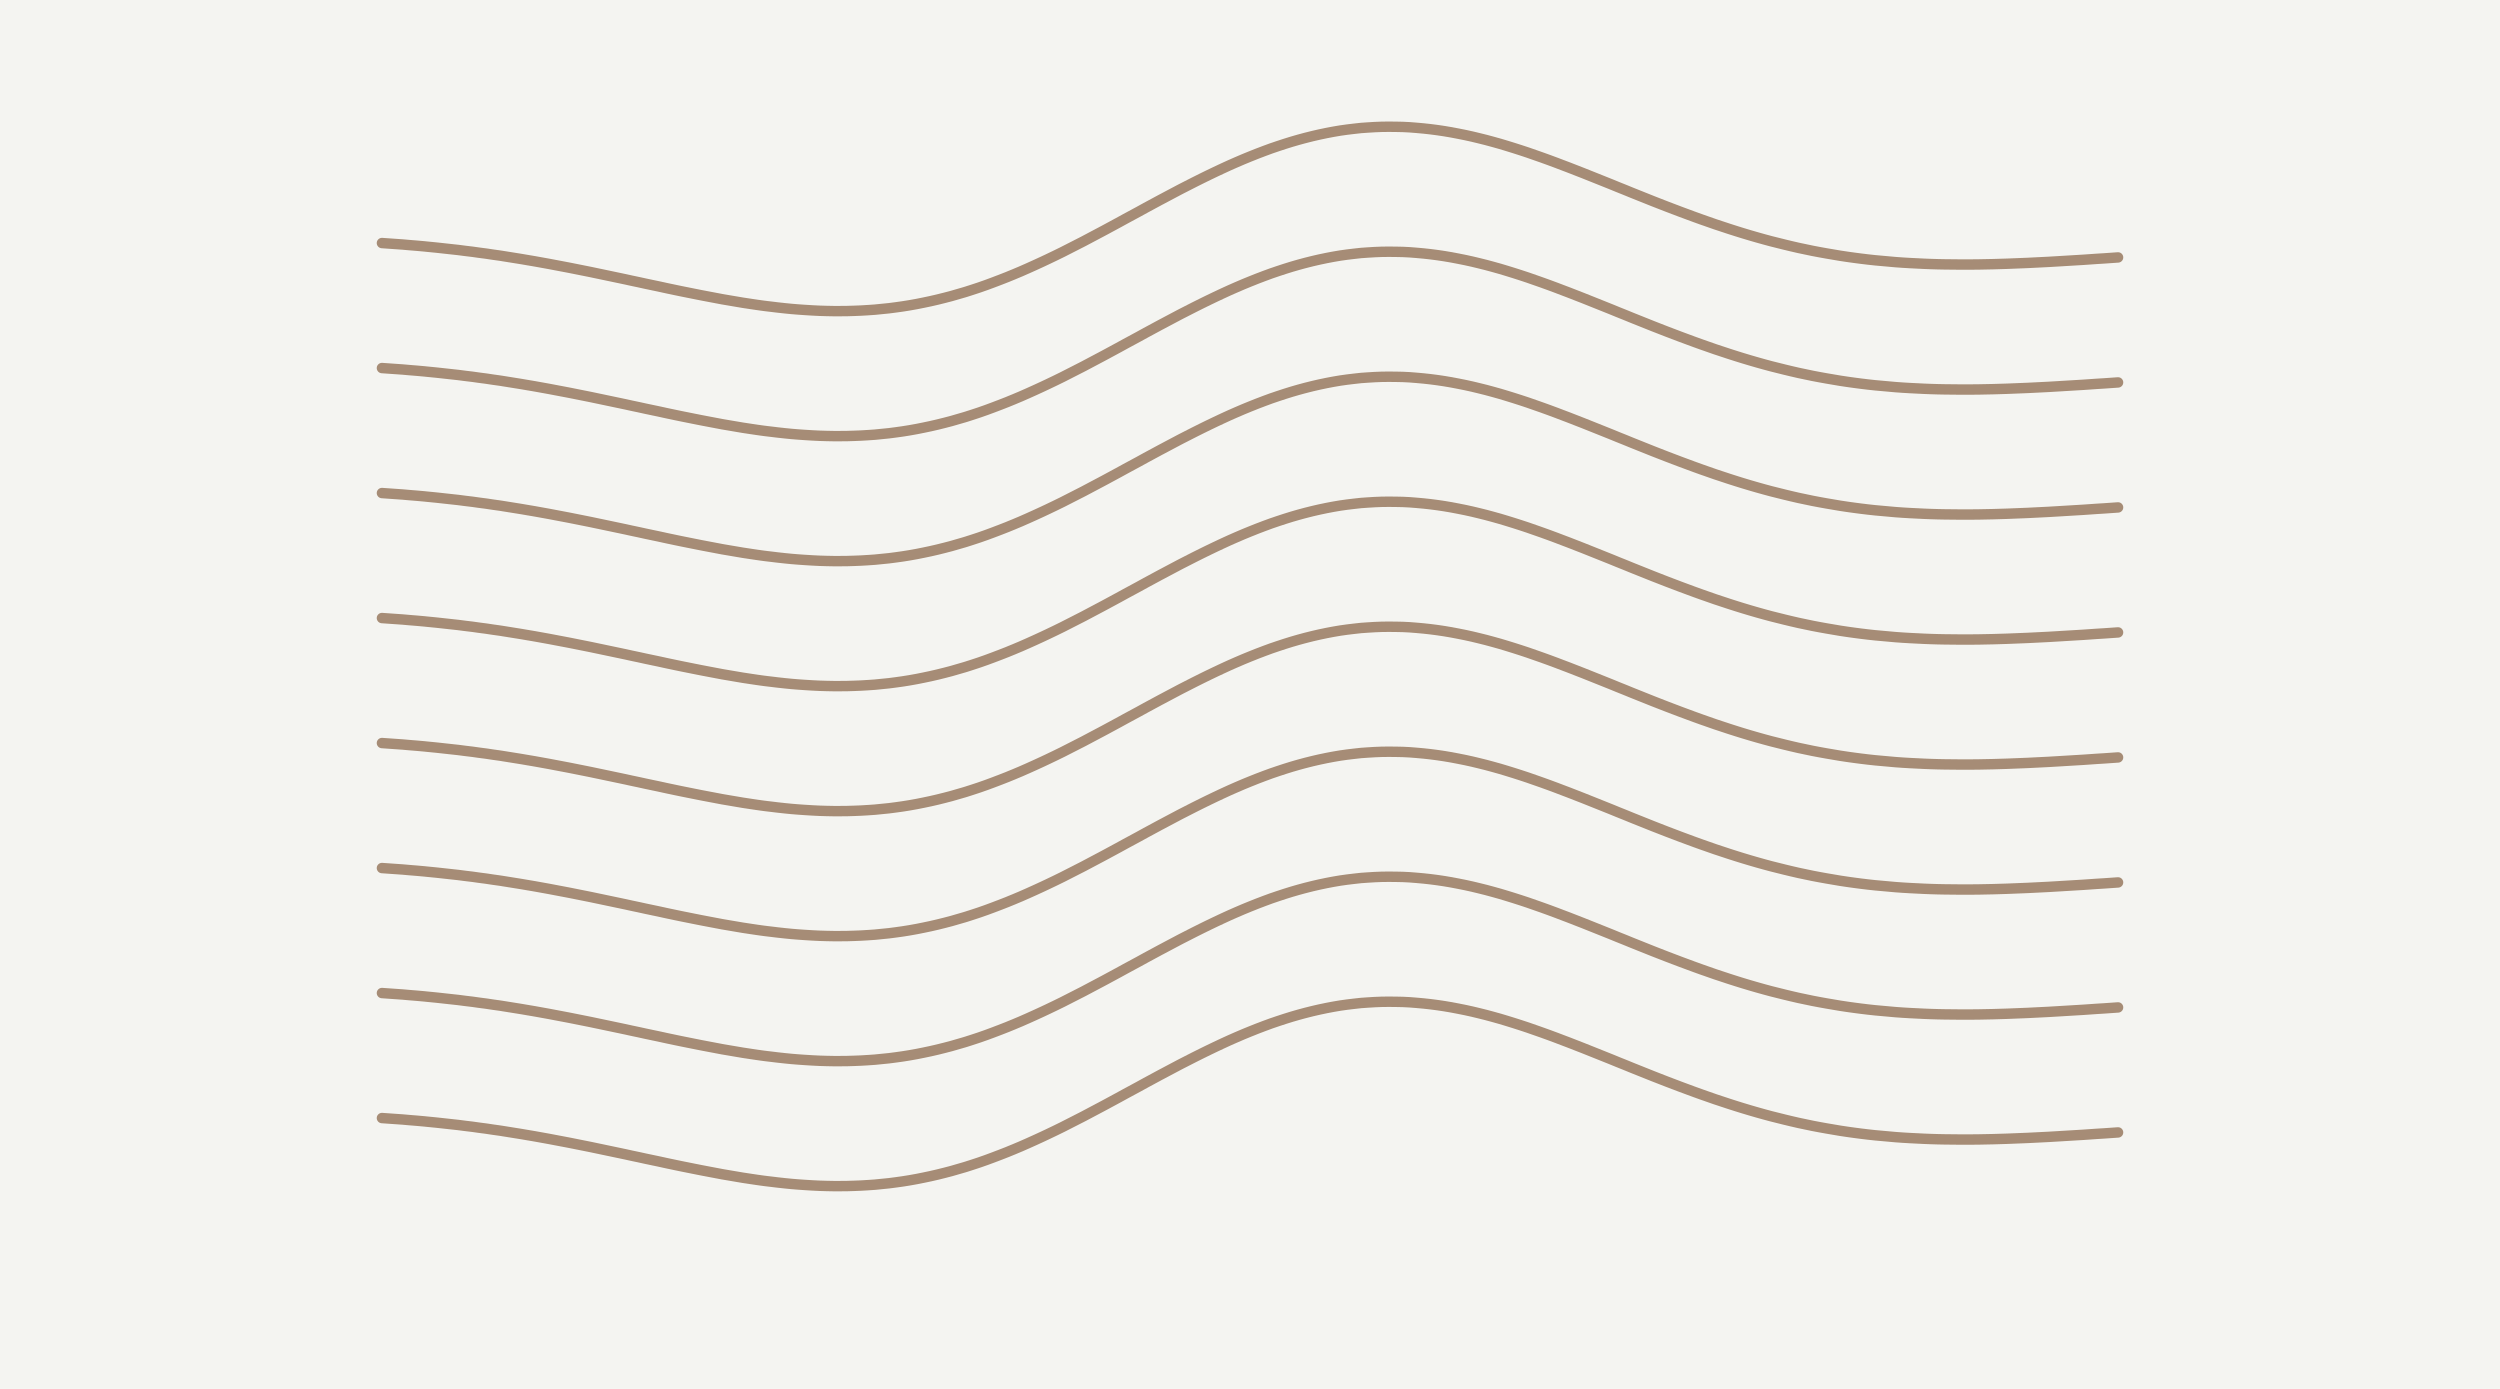
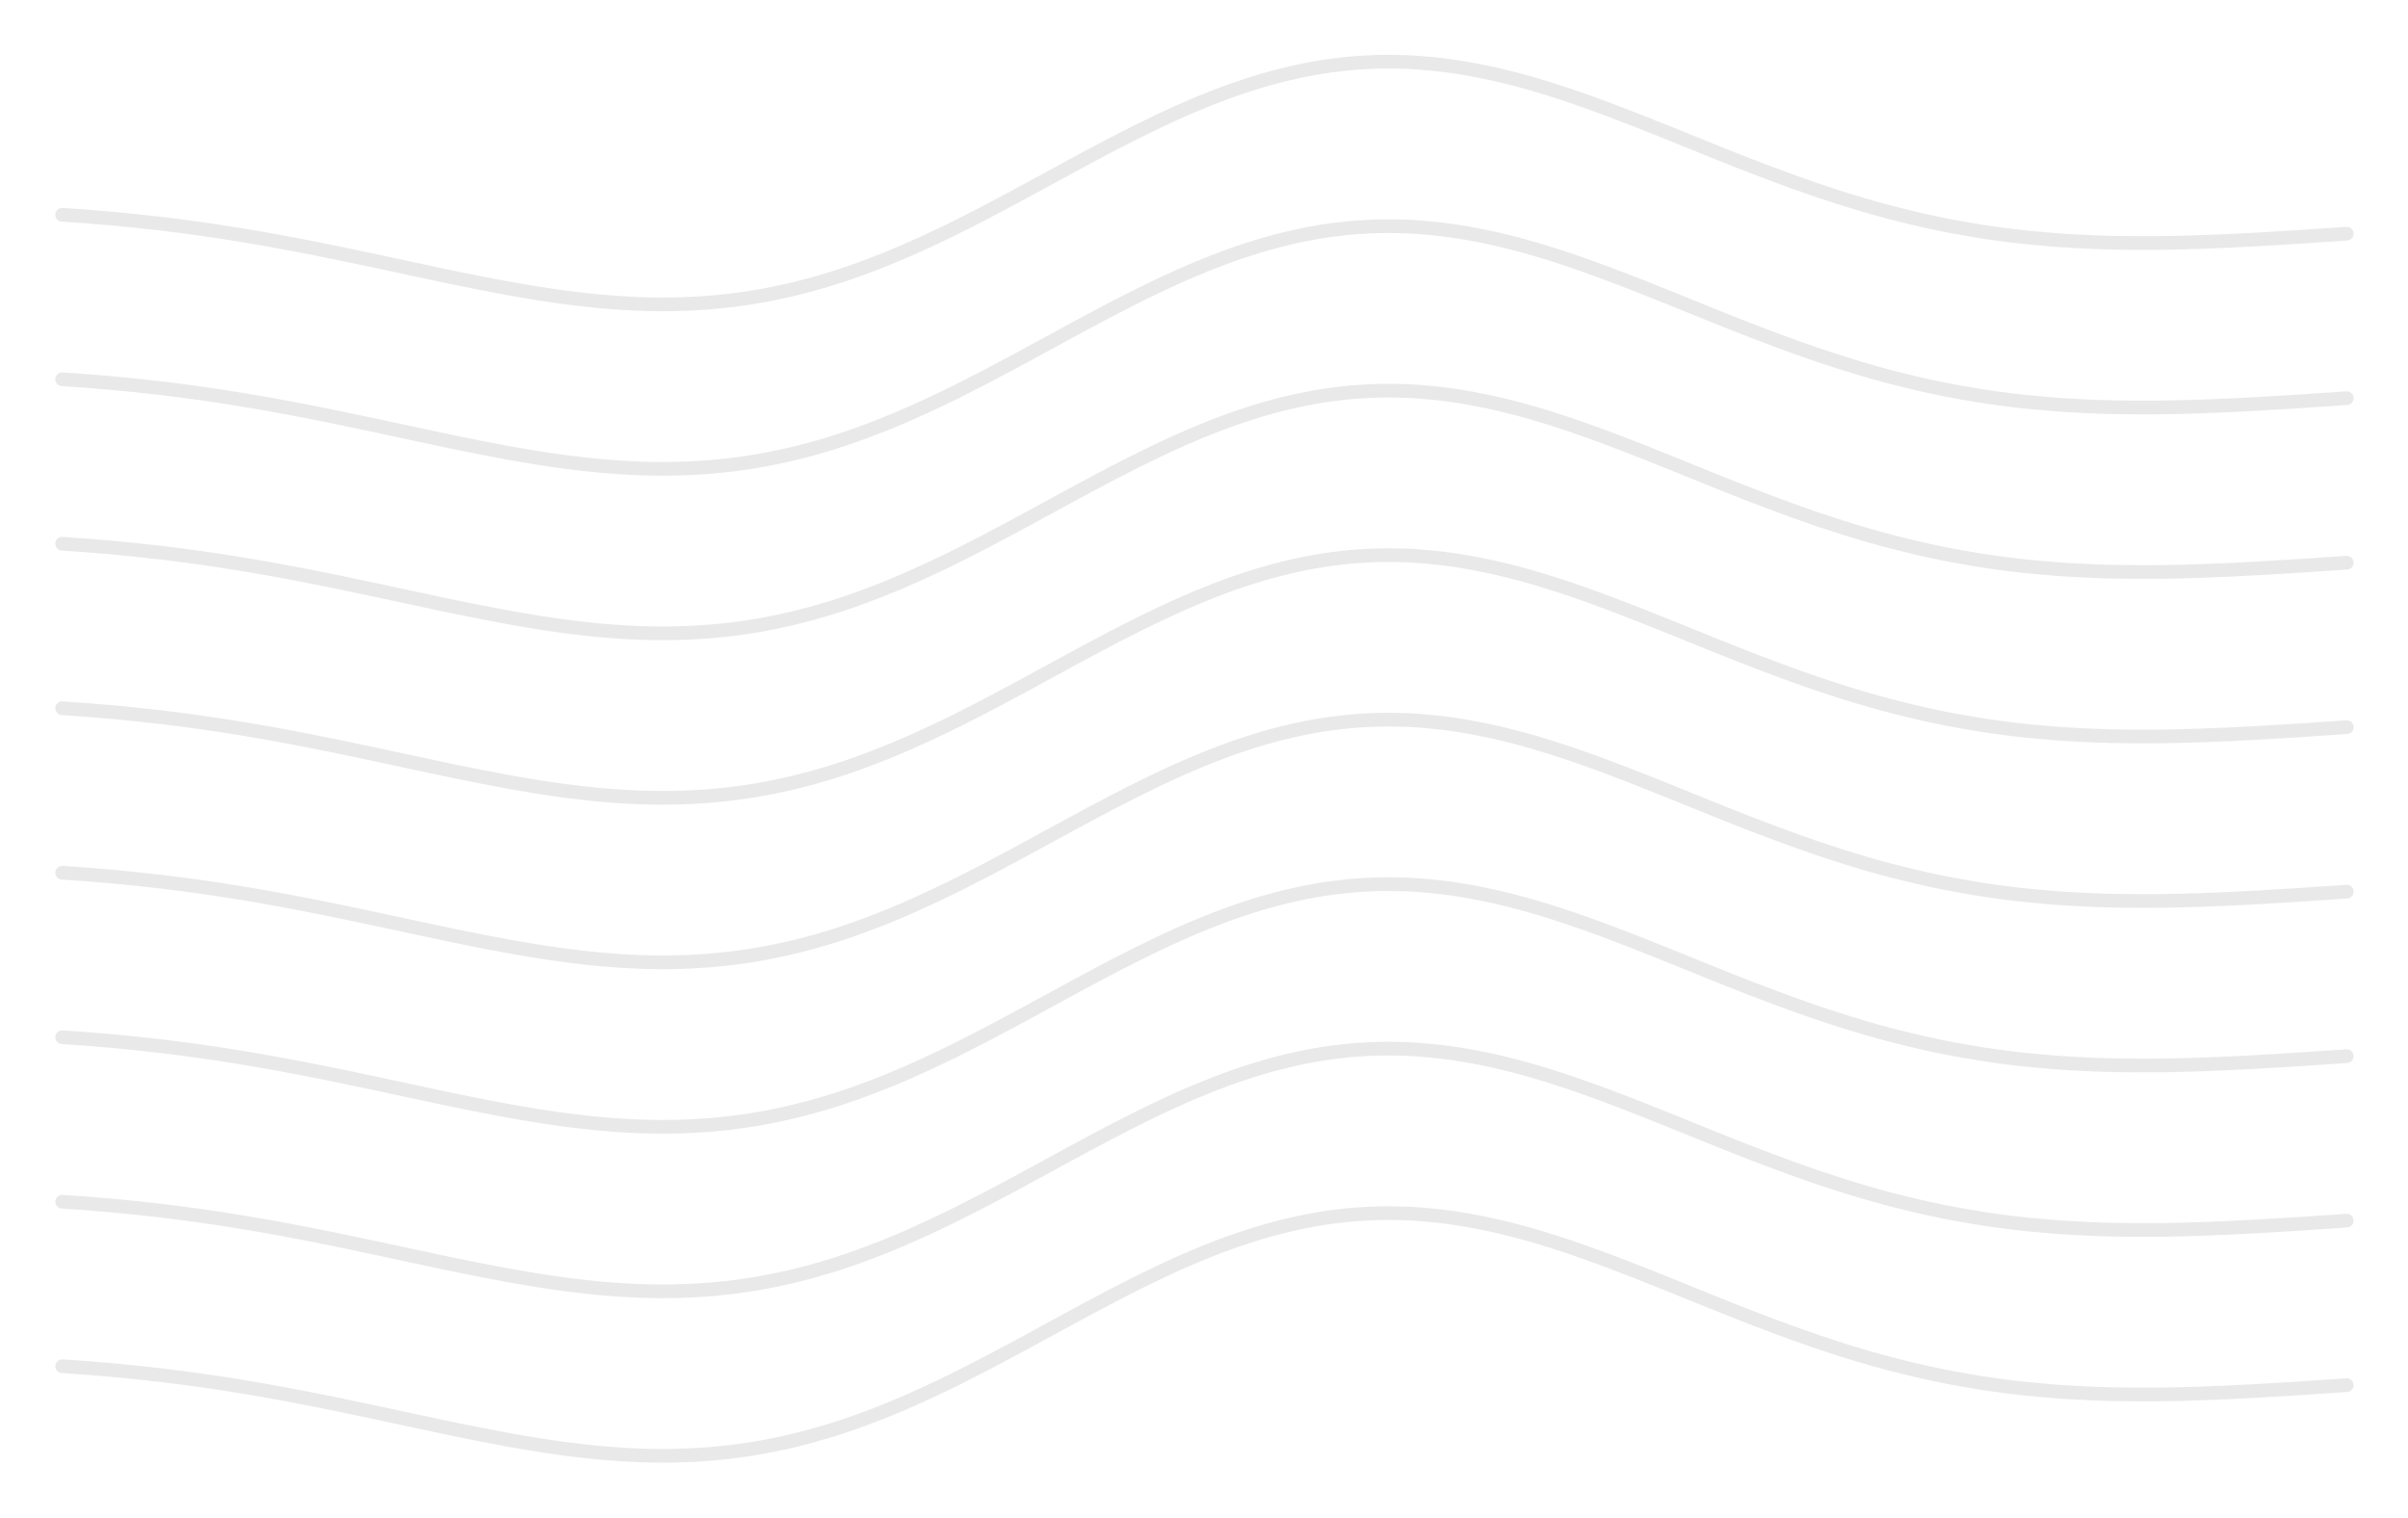
- <svg xmlns="http://www.w3.org/2000/svg" viewBox="0 0 360 200" fill="none">
-   <rect width="360" height="200" fill="#f4f4f1" />
-   <g stroke="#927257" stroke-width="1.5" stroke-linecap="round" stroke-linejoin="round" opacity=".8">
+ <svg xmlns="http://www.w3.org/2000/svg" viewBox="48.2 11.5 263.5 166.1" fill="none">
+   <g stroke="#e4e4e4" stroke-width="1.5" stroke-linecap="round" stroke-linejoin="round" opacity=".8">
    <path d="M55.00 35.00L56.00 35.07L57.00 35.14L58.00 35.21L59.00 35.30L60.00 35.38L61.00 35.47L62.00 35.57L63.00 35.67L64.00 35.78L65.00 35.89L66.00 36.00L67.00 36.13L68.00 36.25L69.00 36.39L70.00 36.52L71.00 36.67L72.00 36.81L73.00 36.97L74.00 37.13L75.00 37.29L76.00 37.46L77.00 37.63L78.00 37.81L79.00 37.99L80.00 38.18L81.00 38.37L82.00 38.56L83.00 38.76L84.00 38.96L85.00 39.16L86.00 39.37L87.00 39.58L88.00 39.79L89.00 40.00L90.00 40.21L91.00 40.43L92.00 40.64L93.00 40.86L94.00 41.07L95.00 41.28L96.00 41.50L97.00 41.71L98.00 41.92L99.00 42.12L100.00 42.32L101.00 42.52L102.00 42.71L103.00 42.90L104.00 43.09L105.00 43.26L106.00 43.43L107.00 43.60L108.00 43.75L109.00 43.90L110.00 44.04L111.00 44.16L112.00 44.28L113.00 44.39L114.00 44.49L115.00 44.57L116.00 44.64L117.00 44.70L118.00 44.75L119.00 44.78L120.00 44.80L121.00 44.80L122.00 44.79L123.00 44.76L124.00 44.72L125.00 44.66L126.00 44.59L127.00 44.49L128.00 44.39L129.00 44.26L130.00 44.12L131.00 43.96L132.00 43.78L133.00 43.58L134.00 43.37L135.00 43.14L136.00 42.89L137.00 42.63L138.00 42.34L139.00 42.05L140.00 41.73L141.00 41.40L142.00 41.05L143.00 40.68L144.00 40.30L145.00 39.91L146.00 39.50L147.00 39.08L148.00 38.64L149.00 38.19L150.00 37.73L151.00 37.26L152.00 36.78L153.00 36.29L154.00 35.78L155.00 35.27L156.00 34.76L157.00 34.23L158.00 33.70L159.00 33.17L160.00 32.63L161.00 32.09L162.00 31.54L163.00 31.00L164.00 30.46L165.00 29.91L166.00 29.37L167.00 28.83L168.00 28.30L169.00 27.77L170.00 27.24L171.00 26.73L172.00 26.22L173.00 25.72L174.00 25.23L175.00 24.75L176.00 24.28L177.00 23.82L178.00 23.38L179.00 22.95L180.00 22.54L181.00 22.14L182.00 21.76L183.00 21.39L184.00 21.05L185.00 20.72L186.00 20.41L187.00 20.12L188.00 19.85L189.00 19.60L190.00 19.37L191.00 19.16L192.00 18.97L193.00 18.80L194.00 18.66L195.00 18.54L196.00 18.43L197.00 18.36L198.00 18.30L199.00 18.26L200.00 18.25L201.00 18.26L202.00 18.28L203.00 18.33L204.00 18.41L205.00 18.50L206.00 18.61L207.00 18.74L208.00 18.89L209.00 19.06L210.00 19.25L211.00 19.45L212.00 19.67L213.00 19.91L214.00 20.16L215.00 20.43L216.00 20.71L217.00 21.01L218.00 21.32L219.00 21.64L220.00 21.97L221.00 22.32L222.00 22.67L223.00 23.03L224.00 23.40L225.00 23.78L226.00 24.16L227.00 24.55L228.00 24.94L229.00 25.34L230.00 25.74L231.00 26.14L232.00 26.54L233.00 26.95L234.00 27.35L235.00 27.76L236.00 28.16L237.00 28.56L238.00 28.96L239.00 29.35L240.00 29.74L241.00 30.12L242.00 30.50L243.00 30.87L244.00 31.24L245.00 31.60L246.00 31.95L247.00 32.30L248.00 32.63L249.00 32.96L250.00 33.28L251.00 33.59L252.00 33.89L253.00 34.18L254.00 34.46L255.00 34.73L256.00 34.98L257.00 35.23L258.00 35.47L259.00 35.70L260.00 35.91L261.00 36.12L262.00 36.31L263.00 36.49L264.00 36.66L265.00 36.83L266.00 36.98L267.00 37.12L268.00 37.25L269.00 37.37L270.00 37.48L271.00 37.57L272.00 37.66L273.00 37.75L274.00 37.82L275.00 37.88L276.00 37.93L277.00 37.98L278.00 38.02L279.00 38.05L280.00 38.07L281.00 38.08L282.00 38.09L283.00 38.09L284.00 38.09L285.00 38.08L286.00 38.06L287.00 38.04L288.00 38.01L289.00 37.98L290.00 37.94L291.00 37.90L292.00 37.86L293.00 37.81L294.00 37.76L295.00 37.71L296.00 37.65L297.00 37.59L298.00 37.53L299.00 37.47L300.00 37.41L301.00 37.34L302.00 37.27L303.00 37.21L304.00 37.14L305.00 37.07" />
    <path d="M55.00 53.00L56.00 53.07L57.00 53.14L58.00 53.21L59.00 53.30L60.00 53.38L61.00 53.47L62.00 53.57L63.00 53.67L64.00 53.78L65.00 53.89L66.00 54.00L67.00 54.13L68.00 54.25L69.00 54.39L70.00 54.52L71.00 54.67L72.00 54.81L73.00 54.97L74.00 55.13L75.00 55.29L76.00 55.46L77.00 55.63L78.00 55.81L79.00 55.99L80.00 56.18L81.00 56.37L82.00 56.56L83.00 56.76L84.00 56.96L85.00 57.16L86.00 57.37L87.00 57.58L88.00 57.79L89.00 58.00L90.00 58.21L91.00 58.43L92.00 58.64L93.00 58.86L94.00 59.07L95.00 59.28L96.00 59.50L97.00 59.71L98.00 59.92L99.00 60.12L100.00 60.32L101.00 60.52L102.00 60.71L103.00 60.90L104.00 61.09L105.00 61.26L106.00 61.43L107.00 61.60L108.00 61.75L109.00 61.90L110.00 62.04L111.00 62.16L112.00 62.28L113.00 62.39L114.00 62.49L115.00 62.57L116.00 62.64L117.00 62.70L118.00 62.75L119.00 62.78L120.00 62.80L121.00 62.80L122.00 62.79L123.00 62.76L124.00 62.72L125.00 62.66L126.00 62.59L127.00 62.49L128.00 62.39L129.00 62.26L130.00 62.12L131.00 61.96L132.00 61.78L133.00 61.58L134.00 61.37L135.00 61.14L136.00 60.89L137.00 60.63L138.00 60.34L139.00 60.05L140.00 59.73L141.00 59.40L142.00 59.05L143.00 58.68L144.00 58.30L145.00 57.91L146.00 57.50L147.00 57.08L148.00 56.64L149.00 56.19L150.00 55.73L151.00 55.26L152.00 54.78L153.00 54.29L154.00 53.78L155.00 53.27L156.00 52.76L157.00 52.23L158.00 51.70L159.00 51.17L160.00 50.63L161.00 50.09L162.00 49.54L163.00 49.00L164.00 48.46L165.00 47.91L166.00 47.37L167.00 46.83L168.00 46.30L169.00 45.77L170.00 45.24L171.00 44.73L172.00 44.22L173.00 43.72L174.00 43.23L175.00 42.75L176.00 42.28L177.00 41.82L178.00 41.38L179.00 40.95L180.00 40.54L181.00 40.14L182.00 39.76L183.00 39.39L184.00 39.05L185.00 38.72L186.00 38.41L187.00 38.12L188.00 37.85L189.00 37.60L190.00 37.37L191.00 37.16L192.00 36.97L193.00 36.80L194.00 36.66L195.00 36.54L196.00 36.43L197.00 36.36L198.00 36.30L199.00 36.26L200.00 36.25L201.00 36.26L202.00 36.28L203.00 36.33L204.00 36.41L205.00 36.50L206.00 36.61L207.00 36.74L208.00 36.89L209.00 37.06L210.00 37.25L211.00 37.45L212.00 37.67L213.00 37.91L214.00 38.16L215.00 38.43L216.00 38.71L217.00 39.01L218.00 39.32L219.00 39.64L220.00 39.97L221.00 40.32L222.00 40.67L223.00 41.03L224.00 41.40L225.00 41.78L226.00 42.16L227.00 42.55L228.00 42.94L229.00 43.34L230.00 43.74L231.00 44.14L232.00 44.54L233.00 44.95L234.00 45.35L235.00 45.76L236.00 46.16L237.00 46.56L238.00 46.96L239.00 47.35L240.00 47.74L241.00 48.12L242.00 48.50L243.00 48.87L244.00 49.24L245.00 49.60L246.00 49.95L247.00 50.30L248.00 50.63L249.00 50.96L250.00 51.28L251.00 51.59L252.00 51.89L253.00 52.18L254.00 52.46L255.00 52.73L256.00 52.98L257.00 53.23L258.00 53.47L259.00 53.70L260.00 53.91L261.00 54.12L262.00 54.31L263.00 54.49L264.00 54.66L265.00 54.83L266.00 54.98L267.00 55.12L268.00 55.25L269.00 55.37L270.00 55.48L271.00 55.57L272.00 55.66L273.00 55.75L274.00 55.82L275.00 55.88L276.00 55.93L277.00 55.98L278.00 56.02L279.00 56.05L280.00 56.07L281.00 56.08L282.00 56.09L283.00 56.09L284.00 56.09L285.00 56.08L286.00 56.06L287.00 56.04L288.00 56.01L289.00 55.98L290.00 55.94L291.00 55.90L292.00 55.86L293.00 55.81L294.00 55.76L295.00 55.71L296.00 55.65L297.00 55.59L298.00 55.53L299.00 55.47L300.00 55.41L301.00 55.34L302.00 55.27L303.00 55.21L304.00 55.14L305.00 55.07" />
    <path d="M55.00 71.00L56.00 71.07L57.00 71.14L58.00 71.21L59.00 71.30L60.00 71.38L61.00 71.47L62.00 71.57L63.00 71.67L64.00 71.78L65.00 71.89L66.00 72.00L67.00 72.13L68.00 72.25L69.00 72.39L70.00 72.52L71.00 72.67L72.00 72.81L73.00 72.97L74.00 73.13L75.00 73.29L76.00 73.46L77.00 73.63L78.00 73.81L79.00 73.99L80.00 74.18L81.00 74.37L82.00 74.56L83.00 74.76L84.00 74.96L85.00 75.16L86.00 75.37L87.00 75.58L88.00 75.79L89.00 76.00L90.00 76.21L91.00 76.43L92.00 76.64L93.00 76.86L94.00 77.07L95.00 77.28L96.00 77.50L97.00 77.71L98.00 77.92L99.00 78.12L100.00 78.32L101.00 78.52L102.00 78.71L103.00 78.90L104.00 79.09L105.00 79.26L106.00 79.43L107.00 79.60L108.00 79.75L109.00 79.90L110.00 80.04L111.00 80.16L112.00 80.28L113.00 80.39L114.00 80.49L115.00 80.57L116.00 80.64L117.00 80.70L118.00 80.75L119.00 80.78L120.00 80.80L121.00 80.80L122.00 80.79L123.00 80.76L124.00 80.72L125.00 80.66L126.00 80.59L127.00 80.49L128.00 80.39L129.00 80.26L130.00 80.12L131.00 79.96L132.00 79.78L133.00 79.58L134.00 79.37L135.00 79.14L136.00 78.89L137.00 78.63L138.00 78.34L139.00 78.05L140.00 77.73L141.00 77.40L142.00 77.05L143.00 76.68L144.00 76.30L145.00 75.91L146.00 75.50L147.00 75.08L148.00 74.64L149.00 74.19L150.00 73.73L151.00 73.26L152.00 72.78L153.00 72.29L154.00 71.78L155.00 71.27L156.00 70.76L157.00 70.23L158.00 69.70L159.00 69.17L160.00 68.63L161.00 68.09L162.00 67.54L163.00 67.00L164.00 66.46L165.00 65.91L166.00 65.37L167.00 64.83L168.00 64.30L169.00 63.77L170.00 63.24L171.00 62.73L172.00 62.22L173.00 61.72L174.00 61.23L175.00 60.75L176.00 60.28L177.00 59.82L178.00 59.38L179.00 58.95L180.00 58.54L181.00 58.14L182.00 57.76L183.00 57.39L184.00 57.05L185.00 56.72L186.00 56.41L187.00 56.12L188.00 55.85L189.00 55.60L190.00 55.37L191.00 55.16L192.00 54.97L193.00 54.80L194.00 54.66L195.00 54.54L196.00 54.43L197.00 54.36L198.00 54.30L199.00 54.26L200.00 54.25L201.00 54.26L202.00 54.28L203.00 54.33L204.00 54.41L205.00 54.50L206.00 54.61L207.00 54.74L208.00 54.89L209.00 55.06L210.00 55.25L211.00 55.45L212.00 55.67L213.00 55.91L214.00 56.16L215.00 56.43L216.00 56.71L217.00 57.01L218.00 57.32L219.00 57.64L220.00 57.97L221.00 58.32L222.00 58.67L223.00 59.03L224.00 59.40L225.00 59.78L226.00 60.16L227.00 60.55L228.00 60.94L229.00 61.34L230.00 61.74L231.00 62.14L232.00 62.54L233.00 62.95L234.00 63.35L235.00 63.76L236.00 64.16L237.00 64.56L238.00 64.96L239.00 65.35L240.00 65.74L241.00 66.12L242.00 66.50L243.00 66.87L244.00 67.24L245.00 67.60L246.00 67.95L247.00 68.30L248.00 68.63L249.00 68.96L250.00 69.28L251.00 69.59L252.00 69.89L253.00 70.18L254.00 70.46L255.00 70.73L256.00 70.98L257.00 71.23L258.00 71.47L259.00 71.70L260.00 71.91L261.00 72.12L262.00 72.31L263.00 72.49L264.00 72.66L265.00 72.83L266.00 72.98L267.00 73.12L268.00 73.25L269.00 73.37L270.00 73.48L271.00 73.57L272.00 73.66L273.00 73.75L274.00 73.82L275.00 73.88L276.00 73.93L277.00 73.98L278.00 74.02L279.00 74.05L280.00 74.07L281.00 74.08L282.00 74.09L283.00 74.09L284.00 74.09L285.00 74.08L286.00 74.06L287.00 74.04L288.00 74.01L289.00 73.98L290.00 73.94L291.00 73.90L292.00 73.86L293.00 73.81L294.00 73.76L295.00 73.71L296.00 73.65L297.00 73.59L298.00 73.53L299.00 73.47L300.00 73.41L301.00 73.34L302.00 73.27L303.00 73.21L304.00 73.14L305.00 73.07" />
    <path d="M55.00 89.00L56.00 89.07L57.00 89.14L58.00 89.21L59.00 89.30L60.00 89.38L61.00 89.47L62.00 89.57L63.00 89.67L64.00 89.78L65.00 89.89L66.00 90.00L67.00 90.13L68.00 90.25L69.00 90.39L70.00 90.52L71.00 90.67L72.00 90.81L73.00 90.97L74.00 91.13L75.00 91.29L76.00 91.46L77.00 91.63L78.00 91.81L79.00 91.99L80.00 92.18L81.00 92.37L82.00 92.56L83.00 92.76L84.00 92.96L85.00 93.16L86.00 93.37L87.00 93.58L88.00 93.79L89.00 94.00L90.00 94.21L91.00 94.43L92.00 94.64L93.00 94.86L94.00 95.07L95.00 95.28L96.00 95.50L97.00 95.71L98.00 95.92L99.00 96.12L100.00 96.32L101.00 96.52L102.00 96.71L103.00 96.90L104.00 97.09L105.00 97.26L106.00 97.43L107.00 97.60L108.00 97.75L109.00 97.90L110.00 98.04L111.00 98.16L112.00 98.28L113.00 98.39L114.00 98.49L115.00 98.57L116.00 98.64L117.00 98.70L118.00 98.75L119.00 98.78L120.00 98.80L121.00 98.80L122.00 98.79L123.00 98.76L124.00 98.72L125.00 98.66L126.00 98.59L127.00 98.49L128.00 98.39L129.00 98.26L130.00 98.12L131.00 97.96L132.00 97.78L133.00 97.58L134.00 97.37L135.00 97.14L136.00 96.89L137.00 96.63L138.00 96.34L139.00 96.05L140.00 95.73L141.00 95.40L142.00 95.05L143.00 94.68L144.00 94.30L145.00 93.91L146.00 93.50L147.00 93.08L148.00 92.64L149.00 92.19L150.00 91.73L151.00 91.26L152.00 90.78L153.00 90.29L154.00 89.78L155.00 89.27L156.00 88.76L157.00 88.23L158.00 87.70L159.00 87.17L160.00 86.63L161.00 86.09L162.00 85.54L163.00 85.00L164.00 84.46L165.00 83.91L166.00 83.37L167.00 82.83L168.00 82.30L169.00 81.77L170.00 81.24L171.00 80.73L172.00 80.22L173.00 79.72L174.00 79.23L175.00 78.75L176.00 78.28L177.00 77.82L178.00 77.38L179.00 76.95L180.00 76.54L181.00 76.14L182.00 75.76L183.00 75.39L184.00 75.05L185.00 74.72L186.00 74.41L187.00 74.12L188.00 73.85L189.00 73.60L190.00 73.37L191.00 73.16L192.00 72.97L193.00 72.80L194.00 72.66L195.00 72.54L196.00 72.43L197.00 72.36L198.00 72.30L199.00 72.26L200.00 72.25L201.00 72.26L202.00 72.28L203.00 72.33L204.00 72.41L205.00 72.50L206.00 72.61L207.00 72.74L208.00 72.89L209.00 73.06L210.00 73.25L211.00 73.45L212.00 73.67L213.00 73.91L214.00 74.16L215.00 74.43L216.00 74.71L217.00 75.01L218.00 75.32L219.00 75.64L220.00 75.97L221.00 76.32L222.00 76.67L223.00 77.03L224.00 77.40L225.00 77.78L226.00 78.16L227.00 78.55L228.00 78.94L229.00 79.34L230.00 79.74L231.00 80.14L232.00 80.54L233.00 80.95L234.00 81.35L235.00 81.76L236.00 82.16L237.00 82.56L238.00 82.96L239.00 83.35L240.00 83.74L241.00 84.12L242.00 84.50L243.00 84.87L244.00 85.24L245.00 85.60L246.00 85.95L247.00 86.30L248.00 86.63L249.00 86.96L250.00 87.28L251.00 87.59L252.00 87.89L253.00 88.18L254.00 88.46L255.00 88.73L256.00 88.98L257.00 89.23L258.00 89.47L259.00 89.70L260.00 89.91L261.00 90.12L262.00 90.31L263.00 90.49L264.00 90.66L265.00 90.83L266.00 90.98L267.00 91.12L268.00 91.25L269.00 91.37L270.00 91.48L271.00 91.57L272.00 91.66L273.00 91.75L274.00 91.82L275.00 91.88L276.00 91.93L277.00 91.98L278.00 92.02L279.00 92.05L280.00 92.07L281.00 92.08L282.00 92.09L283.00 92.09L284.00 92.09L285.00 92.08L286.00 92.06L287.00 92.04L288.00 92.01L289.00 91.98L290.00 91.94L291.00 91.90L292.00 91.86L293.00 91.81L294.00 91.76L295.00 91.71L296.00 91.65L297.00 91.59L298.00 91.53L299.00 91.47L300.00 91.41L301.00 91.34L302.00 91.27L303.00 91.21L304.00 91.14L305.00 91.07" />
    <path d="M55.00 107.00L56.00 107.07L57.00 107.14L58.00 107.21L59.00 107.30L60.00 107.38L61.00 107.47L62.00 107.57L63.00 107.67L64.00 107.78L65.00 107.89L66.00 108.00L67.00 108.13L68.00 108.25L69.00 108.39L70.00 108.52L71.00 108.67L72.00 108.81L73.00 108.97L74.00 109.13L75.00 109.29L76.00 109.46L77.00 109.63L78.00 109.81L79.00 109.99L80.00 110.18L81.00 110.37L82.00 110.56L83.00 110.76L84.00 110.96L85.00 111.16L86.00 111.37L87.00 111.58L88.00 111.79L89.00 112.00L90.00 112.21L91.00 112.43L92.00 112.64L93.00 112.86L94.00 113.07L95.00 113.28L96.00 113.50L97.00 113.71L98.00 113.92L99.00 114.12L100.00 114.32L101.00 114.52L102.00 114.71L103.00 114.90L104.00 115.09L105.00 115.26L106.00 115.43L107.00 115.60L108.00 115.75L109.00 115.90L110.00 116.04L111.00 116.16L112.00 116.28L113.00 116.39L114.00 116.49L115.00 116.57L116.00 116.64L117.00 116.70L118.00 116.75L119.00 116.78L120.00 116.80L121.00 116.80L122.00 116.79L123.00 116.76L124.00 116.72L125.00 116.66L126.00 116.59L127.00 116.49L128.00 116.39L129.00 116.26L130.00 116.12L131.00 115.96L132.00 115.78L133.00 115.58L134.00 115.37L135.00 115.14L136.00 114.89L137.00 114.63L138.00 114.34L139.00 114.05L140.00 113.73L141.00 113.40L142.00 113.05L143.00 112.68L144.00 112.30L145.00 111.91L146.00 111.50L147.00 111.08L148.00 110.64L149.00 110.19L150.00 109.73L151.00 109.26L152.00 108.78L153.00 108.29L154.00 107.78L155.00 107.27L156.00 106.76L157.00 106.23L158.00 105.70L159.00 105.17L160.00 104.63L161.00 104.09L162.00 103.54L163.00 103.00L164.00 102.46L165.00 101.91L166.00 101.37L167.00 100.83L168.00 100.30L169.00 99.77L170.00 99.24L171.00 98.73L172.00 98.22L173.00 97.72L174.00 97.23L175.00 96.75L176.00 96.28L177.00 95.82L178.00 95.38L179.00 94.95L180.00 94.54L181.00 94.14L182.00 93.76L183.00 93.39L184.00 93.05L185.00 92.72L186.00 92.41L187.00 92.12L188.00 91.85L189.00 91.60L190.00 91.37L191.00 91.16L192.00 90.97L193.00 90.80L194.00 90.66L195.00 90.54L196.00 90.43L197.00 90.36L198.00 90.30L199.00 90.26L200.00 90.25L201.00 90.26L202.00 90.28L203.00 90.33L204.00 90.41L205.00 90.50L206.00 90.61L207.00 90.74L208.00 90.89L209.00 91.06L210.00 91.25L211.00 91.45L212.00 91.67L213.00 91.91L214.00 92.16L215.00 92.43L216.00 92.71L217.00 93.01L218.00 93.32L219.00 93.64L220.00 93.97L221.00 94.32L222.00 94.67L223.00 95.03L224.00 95.40L225.00 95.78L226.00 96.16L227.00 96.55L228.00 96.94L229.00 97.34L230.00 97.74L231.00 98.14L232.00 98.54L233.00 98.95L234.00 99.35L235.00 99.76L236.00 100.16L237.00 100.56L238.00 100.96L239.00 101.35L240.00 101.74L241.00 102.12L242.00 102.50L243.00 102.87L244.00 103.24L245.00 103.60L246.00 103.95L247.00 104.30L248.00 104.63L249.00 104.96L250.00 105.28L251.00 105.59L252.00 105.89L253.00 106.18L254.00 106.46L255.00 106.73L256.00 106.98L257.00 107.23L258.00 107.47L259.00 107.70L260.00 107.91L261.00 108.12L262.00 108.31L263.00 108.49L264.00 108.66L265.00 108.83L266.00 108.98L267.00 109.12L268.00 109.25L269.00 109.37L270.00 109.48L271.00 109.57L272.00 109.66L273.00 109.75L274.00 109.82L275.00 109.88L276.00 109.93L277.00 109.98L278.00 110.02L279.00 110.05L280.00 110.07L281.00 110.08L282.00 110.09L283.00 110.09L284.00 110.09L285.00 110.08L286.00 110.06L287.00 110.04L288.00 110.01L289.00 109.98L290.00 109.94L291.00 109.90L292.00 109.86L293.00 109.81L294.00 109.76L295.00 109.71L296.00 109.65L297.00 109.59L298.00 109.53L299.00 109.47L300.00 109.41L301.00 109.34L302.00 109.27L303.00 109.21L304.00 109.14L305.00 109.07" />
    <path d="M55.00 125.00L56.00 125.07L57.00 125.14L58.00 125.21L59.00 125.30L60.00 125.38L61.00 125.47L62.00 125.57L63.00 125.67L64.00 125.78L65.00 125.89L66.00 126.00L67.00 126.13L68.00 126.25L69.00 126.39L70.00 126.52L71.00 126.67L72.00 126.81L73.00 126.97L74.00 127.13L75.00 127.29L76.00 127.46L77.00 127.63L78.00 127.81L79.00 127.99L80.00 128.18L81.00 128.37L82.00 128.56L83.00 128.76L84.00 128.96L85.00 129.16L86.00 129.37L87.00 129.58L88.00 129.79L89.00 130.00L90.00 130.21L91.00 130.43L92.00 130.64L93.00 130.86L94.00 131.07L95.00 131.28L96.00 131.50L97.00 131.71L98.00 131.92L99.00 132.12L100.00 132.32L101.00 132.52L102.00 132.71L103.00 132.90L104.00 133.09L105.00 133.26L106.00 133.43L107.00 133.60L108.00 133.75L109.00 133.90L110.00 134.04L111.00 134.16L112.00 134.28L113.00 134.39L114.00 134.49L115.00 134.57L116.00 134.64L117.00 134.70L118.00 134.75L119.00 134.78L120.00 134.80L121.00 134.80L122.00 134.79L123.00 134.76L124.00 134.72L125.00 134.66L126.00 134.59L127.00 134.49L128.00 134.39L129.00 134.26L130.00 134.12L131.00 133.96L132.00 133.78L133.00 133.58L134.00 133.37L135.00 133.14L136.00 132.89L137.00 132.63L138.00 132.34L139.00 132.05L140.00 131.73L141.00 131.40L142.00 131.05L143.00 130.68L144.00 130.30L145.00 129.91L146.00 129.50L147.00 129.08L148.00 128.64L149.00 128.19L150.00 127.73L151.00 127.26L152.00 126.78L153.00 126.29L154.00 125.78L155.00 125.27L156.00 124.76L157.00 124.23L158.00 123.70L159.00 123.17L160.00 122.63L161.00 122.09L162.00 121.54L163.00 121.00L164.00 120.46L165.00 119.91L166.00 119.37L167.00 118.83L168.00 118.30L169.00 117.77L170.00 117.24L171.00 116.73L172.00 116.22L173.00 115.72L174.00 115.23L175.00 114.75L176.00 114.28L177.00 113.82L178.00 113.38L179.00 112.95L180.00 112.54L181.00 112.14L182.00 111.76L183.00 111.39L184.00 111.05L185.00 110.72L186.00 110.41L187.00 110.12L188.00 109.85L189.00 109.60L190.00 109.37L191.00 109.16L192.00 108.97L193.00 108.80L194.00 108.66L195.00 108.54L196.00 108.43L197.00 108.36L198.00 108.30L199.00 108.26L200.00 108.25L201.00 108.26L202.00 108.28L203.00 108.33L204.00 108.41L205.00 108.50L206.00 108.61L207.00 108.74L208.00 108.89L209.00 109.06L210.00 109.25L211.00 109.45L212.00 109.67L213.00 109.91L214.00 110.16L215.00 110.43L216.00 110.71L217.00 111.01L218.00 111.32L219.00 111.64L220.00 111.97L221.00 112.32L222.00 112.67L223.00 113.03L224.00 113.40L225.00 113.78L226.00 114.16L227.00 114.55L228.00 114.94L229.00 115.34L230.00 115.74L231.00 116.14L232.00 116.54L233.00 116.95L234.00 117.35L235.00 117.76L236.00 118.16L237.00 118.56L238.00 118.96L239.00 119.35L240.00 119.74L241.00 120.12L242.00 120.50L243.00 120.87L244.00 121.24L245.00 121.60L246.00 121.95L247.00 122.30L248.00 122.63L249.00 122.96L250.00 123.28L251.00 123.59L252.00 123.89L253.00 124.18L254.00 124.46L255.00 124.73L256.00 124.98L257.00 125.23L258.00 125.47L259.00 125.70L260.00 125.91L261.00 126.12L262.00 126.31L263.00 126.49L264.00 126.66L265.00 126.83L266.00 126.98L267.00 127.12L268.00 127.25L269.00 127.37L270.00 127.48L271.00 127.57L272.00 127.66L273.00 127.75L274.00 127.82L275.00 127.88L276.00 127.93L277.00 127.98L278.00 128.02L279.00 128.05L280.00 128.07L281.00 128.08L282.00 128.09L283.00 128.09L284.00 128.09L285.00 128.08L286.00 128.06L287.00 128.04L288.00 128.01L289.00 127.98L290.00 127.94L291.00 127.90L292.00 127.86L293.00 127.81L294.00 127.76L295.00 127.71L296.00 127.65L297.00 127.59L298.00 127.53L299.00 127.47L300.00 127.41L301.00 127.34L302.00 127.27L303.00 127.21L304.00 127.14L305.00 127.07" />
    <path d="M55.00 143.00L56.00 143.07L57.00 143.14L58.00 143.21L59.00 143.30L60.00 143.38L61.00 143.47L62.00 143.57L63.00 143.67L64.00 143.78L65.00 143.89L66.00 144.00L67.00 144.13L68.00 144.25L69.00 144.39L70.00 144.52L71.00 144.67L72.00 144.81L73.00 144.97L74.00 145.13L75.00 145.29L76.00 145.46L77.00 145.63L78.00 145.81L79.00 145.99L80.00 146.18L81.00 146.37L82.00 146.56L83.00 146.76L84.00 146.96L85.00 147.16L86.00 147.37L87.00 147.58L88.00 147.79L89.00 148.00L90.00 148.21L91.00 148.43L92.00 148.64L93.00 148.86L94.00 149.07L95.00 149.28L96.00 149.50L97.00 149.71L98.00 149.92L99.00 150.12L100.00 150.32L101.00 150.52L102.00 150.71L103.00 150.90L104.00 151.09L105.00 151.26L106.00 151.43L107.00 151.60L108.00 151.75L109.00 151.90L110.00 152.04L111.00 152.16L112.00 152.28L113.00 152.39L114.00 152.49L115.00 152.57L116.00 152.64L117.00 152.70L118.00 152.75L119.00 152.78L120.00 152.80L121.00 152.80L122.00 152.79L123.00 152.76L124.00 152.72L125.00 152.66L126.00 152.59L127.00 152.49L128.00 152.39L129.00 152.26L130.00 152.12L131.00 151.96L132.00 151.78L133.00 151.58L134.00 151.37L135.00 151.14L136.00 150.89L137.00 150.63L138.00 150.34L139.00 150.05L140.00 149.73L141.00 149.40L142.00 149.05L143.00 148.68L144.00 148.30L145.00 147.91L146.00 147.50L147.00 147.08L148.00 146.64L149.00 146.19L150.00 145.73L151.00 145.26L152.00 144.78L153.00 144.29L154.00 143.78L155.00 143.27L156.00 142.76L157.00 142.23L158.00 141.70L159.00 141.17L160.00 140.63L161.00 140.09L162.00 139.54L163.00 139.00L164.00 138.46L165.00 137.91L166.00 137.37L167.00 136.83L168.00 136.30L169.00 135.77L170.00 135.24L171.00 134.73L172.00 134.22L173.00 133.72L174.00 133.23L175.00 132.75L176.00 132.28L177.00 131.82L178.00 131.38L179.00 130.95L180.00 130.54L181.00 130.14L182.00 129.76L183.00 129.39L184.00 129.05L185.00 128.72L186.00 128.41L187.00 128.12L188.00 127.85L189.00 127.60L190.00 127.37L191.00 127.16L192.00 126.97L193.00 126.80L194.00 126.66L195.00 126.54L196.00 126.43L197.00 126.36L198.00 126.30L199.00 126.26L200.00 126.25L201.00 126.26L202.00 126.28L203.00 126.33L204.00 126.41L205.00 126.50L206.00 126.61L207.00 126.74L208.00 126.89L209.00 127.06L210.00 127.25L211.00 127.45L212.00 127.67L213.00 127.91L214.00 128.16L215.00 128.43L216.00 128.71L217.00 129.01L218.00 129.32L219.00 129.64L220.00 129.97L221.00 130.32L222.00 130.67L223.00 131.03L224.00 131.40L225.00 131.78L226.00 132.16L227.00 132.55L228.00 132.94L229.00 133.34L230.00 133.74L231.00 134.14L232.00 134.54L233.00 134.95L234.00 135.35L235.00 135.76L236.00 136.16L237.00 136.56L238.00 136.96L239.00 137.35L240.00 137.74L241.00 138.12L242.00 138.50L243.00 138.87L244.00 139.24L245.00 139.60L246.00 139.95L247.00 140.30L248.00 140.63L249.00 140.96L250.00 141.28L251.00 141.59L252.00 141.89L253.00 142.18L254.00 142.46L255.00 142.73L256.00 142.98L257.00 143.23L258.00 143.47L259.00 143.70L260.00 143.91L261.00 144.12L262.00 144.31L263.00 144.49L264.00 144.66L265.00 144.83L266.00 144.98L267.00 145.12L268.00 145.25L269.00 145.37L270.00 145.48L271.00 145.57L272.00 145.66L273.00 145.75L274.00 145.82L275.00 145.88L276.00 145.93L277.00 145.98L278.00 146.02L279.00 146.05L280.00 146.07L281.00 146.08L282.00 146.09L283.00 146.09L284.00 146.09L285.00 146.08L286.00 146.06L287.00 146.04L288.00 146.01L289.00 145.98L290.00 145.94L291.00 145.90L292.00 145.86L293.00 145.81L294.00 145.76L295.00 145.71L296.00 145.65L297.00 145.59L298.00 145.53L299.00 145.47L300.00 145.41L301.00 145.34L302.00 145.27L303.00 145.21L304.00 145.14L305.00 145.07" />
    <path d="M55.00 161.00L56.00 161.07L57.00 161.14L58.00 161.21L59.00 161.30L60.00 161.38L61.00 161.47L62.00 161.57L63.00 161.67L64.00 161.78L65.00 161.89L66.00 162.00L67.00 162.13L68.00 162.25L69.00 162.39L70.00 162.52L71.00 162.67L72.00 162.81L73.00 162.97L74.00 163.13L75.00 163.29L76.00 163.46L77.00 163.63L78.00 163.81L79.00 163.99L80.00 164.18L81.00 164.37L82.00 164.56L83.00 164.76L84.00 164.96L85.00 165.16L86.00 165.37L87.00 165.58L88.00 165.79L89.00 166.00L90.00 166.21L91.00 166.43L92.00 166.64L93.00 166.86L94.00 167.07L95.00 167.28L96.00 167.50L97.00 167.71L98.00 167.92L99.00 168.12L100.00 168.32L101.00 168.52L102.00 168.71L103.00 168.90L104.00 169.09L105.00 169.26L106.00 169.43L107.00 169.60L108.00 169.75L109.00 169.90L110.00 170.04L111.00 170.16L112.00 170.28L113.00 170.39L114.00 170.49L115.00 170.57L116.00 170.64L117.00 170.70L118.00 170.75L119.00 170.78L120.00 170.80L121.00 170.80L122.00 170.79L123.00 170.76L124.00 170.72L125.00 170.66L126.00 170.59L127.00 170.49L128.00 170.39L129.00 170.26L130.00 170.12L131.00 169.96L132.00 169.78L133.00 169.58L134.00 169.37L135.00 169.14L136.00 168.89L137.00 168.63L138.00 168.34L139.00 168.05L140.00 167.73L141.00 167.40L142.00 167.05L143.00 166.68L144.00 166.30L145.00 165.91L146.00 165.50L147.00 165.08L148.00 164.64L149.00 164.19L150.00 163.73L151.00 163.26L152.00 162.78L153.00 162.29L154.00 161.78L155.00 161.27L156.00 160.76L157.00 160.23L158.00 159.70L159.00 159.17L160.00 158.63L161.00 158.09L162.00 157.54L163.00 157.00L164.00 156.46L165.00 155.91L166.00 155.37L167.00 154.83L168.00 154.30L169.00 153.77L170.00 153.24L171.00 152.73L172.00 152.22L173.00 151.72L174.00 151.23L175.00 150.75L176.00 150.28L177.00 149.82L178.00 149.38L179.00 148.95L180.00 148.54L181.00 148.14L182.00 147.76L183.00 147.39L184.00 147.05L185.00 146.72L186.00 146.41L187.00 146.12L188.00 145.85L189.00 145.60L190.00 145.37L191.00 145.16L192.00 144.97L193.00 144.80L194.00 144.66L195.00 144.54L196.00 144.43L197.00 144.36L198.00 144.30L199.00 144.26L200.00 144.25L201.00 144.26L202.00 144.28L203.00 144.33L204.00 144.41L205.00 144.50L206.00 144.61L207.00 144.74L208.00 144.89L209.00 145.06L210.00 145.25L211.00 145.45L212.00 145.67L213.00 145.91L214.00 146.16L215.00 146.43L216.00 146.71L217.00 147.01L218.00 147.32L219.00 147.64L220.00 147.97L221.00 148.32L222.00 148.67L223.00 149.03L224.00 149.40L225.00 149.78L226.00 150.16L227.00 150.55L228.00 150.94L229.00 151.34L230.00 151.74L231.00 152.14L232.00 152.54L233.00 152.95L234.00 153.35L235.00 153.76L236.00 154.16L237.00 154.56L238.00 154.96L239.00 155.35L240.00 155.74L241.00 156.12L242.00 156.50L243.00 156.87L244.00 157.24L245.00 157.60L246.00 157.95L247.00 158.30L248.00 158.63L249.00 158.96L250.00 159.28L251.00 159.59L252.00 159.89L253.00 160.18L254.00 160.46L255.00 160.73L256.00 160.98L257.00 161.23L258.00 161.47L259.00 161.70L260.00 161.91L261.00 162.12L262.00 162.31L263.00 162.49L264.00 162.66L265.00 162.83L266.00 162.98L267.00 163.12L268.00 163.25L269.00 163.37L270.00 163.48L271.00 163.57L272.00 163.66L273.00 163.75L274.00 163.82L275.00 163.88L276.00 163.93L277.00 163.98L278.00 164.02L279.00 164.05L280.00 164.07L281.00 164.08L282.00 164.09L283.00 164.09L284.00 164.09L285.00 164.08L286.00 164.06L287.00 164.04L288.00 164.01L289.00 163.98L290.00 163.94L291.00 163.90L292.00 163.86L293.00 163.81L294.00 163.76L295.00 163.71L296.00 163.65L297.00 163.59L298.00 163.53L299.00 163.47L300.00 163.41L301.00 163.34L302.00 163.27L303.00 163.21L304.00 163.14L305.00 163.07" />
  </g>
</svg>
